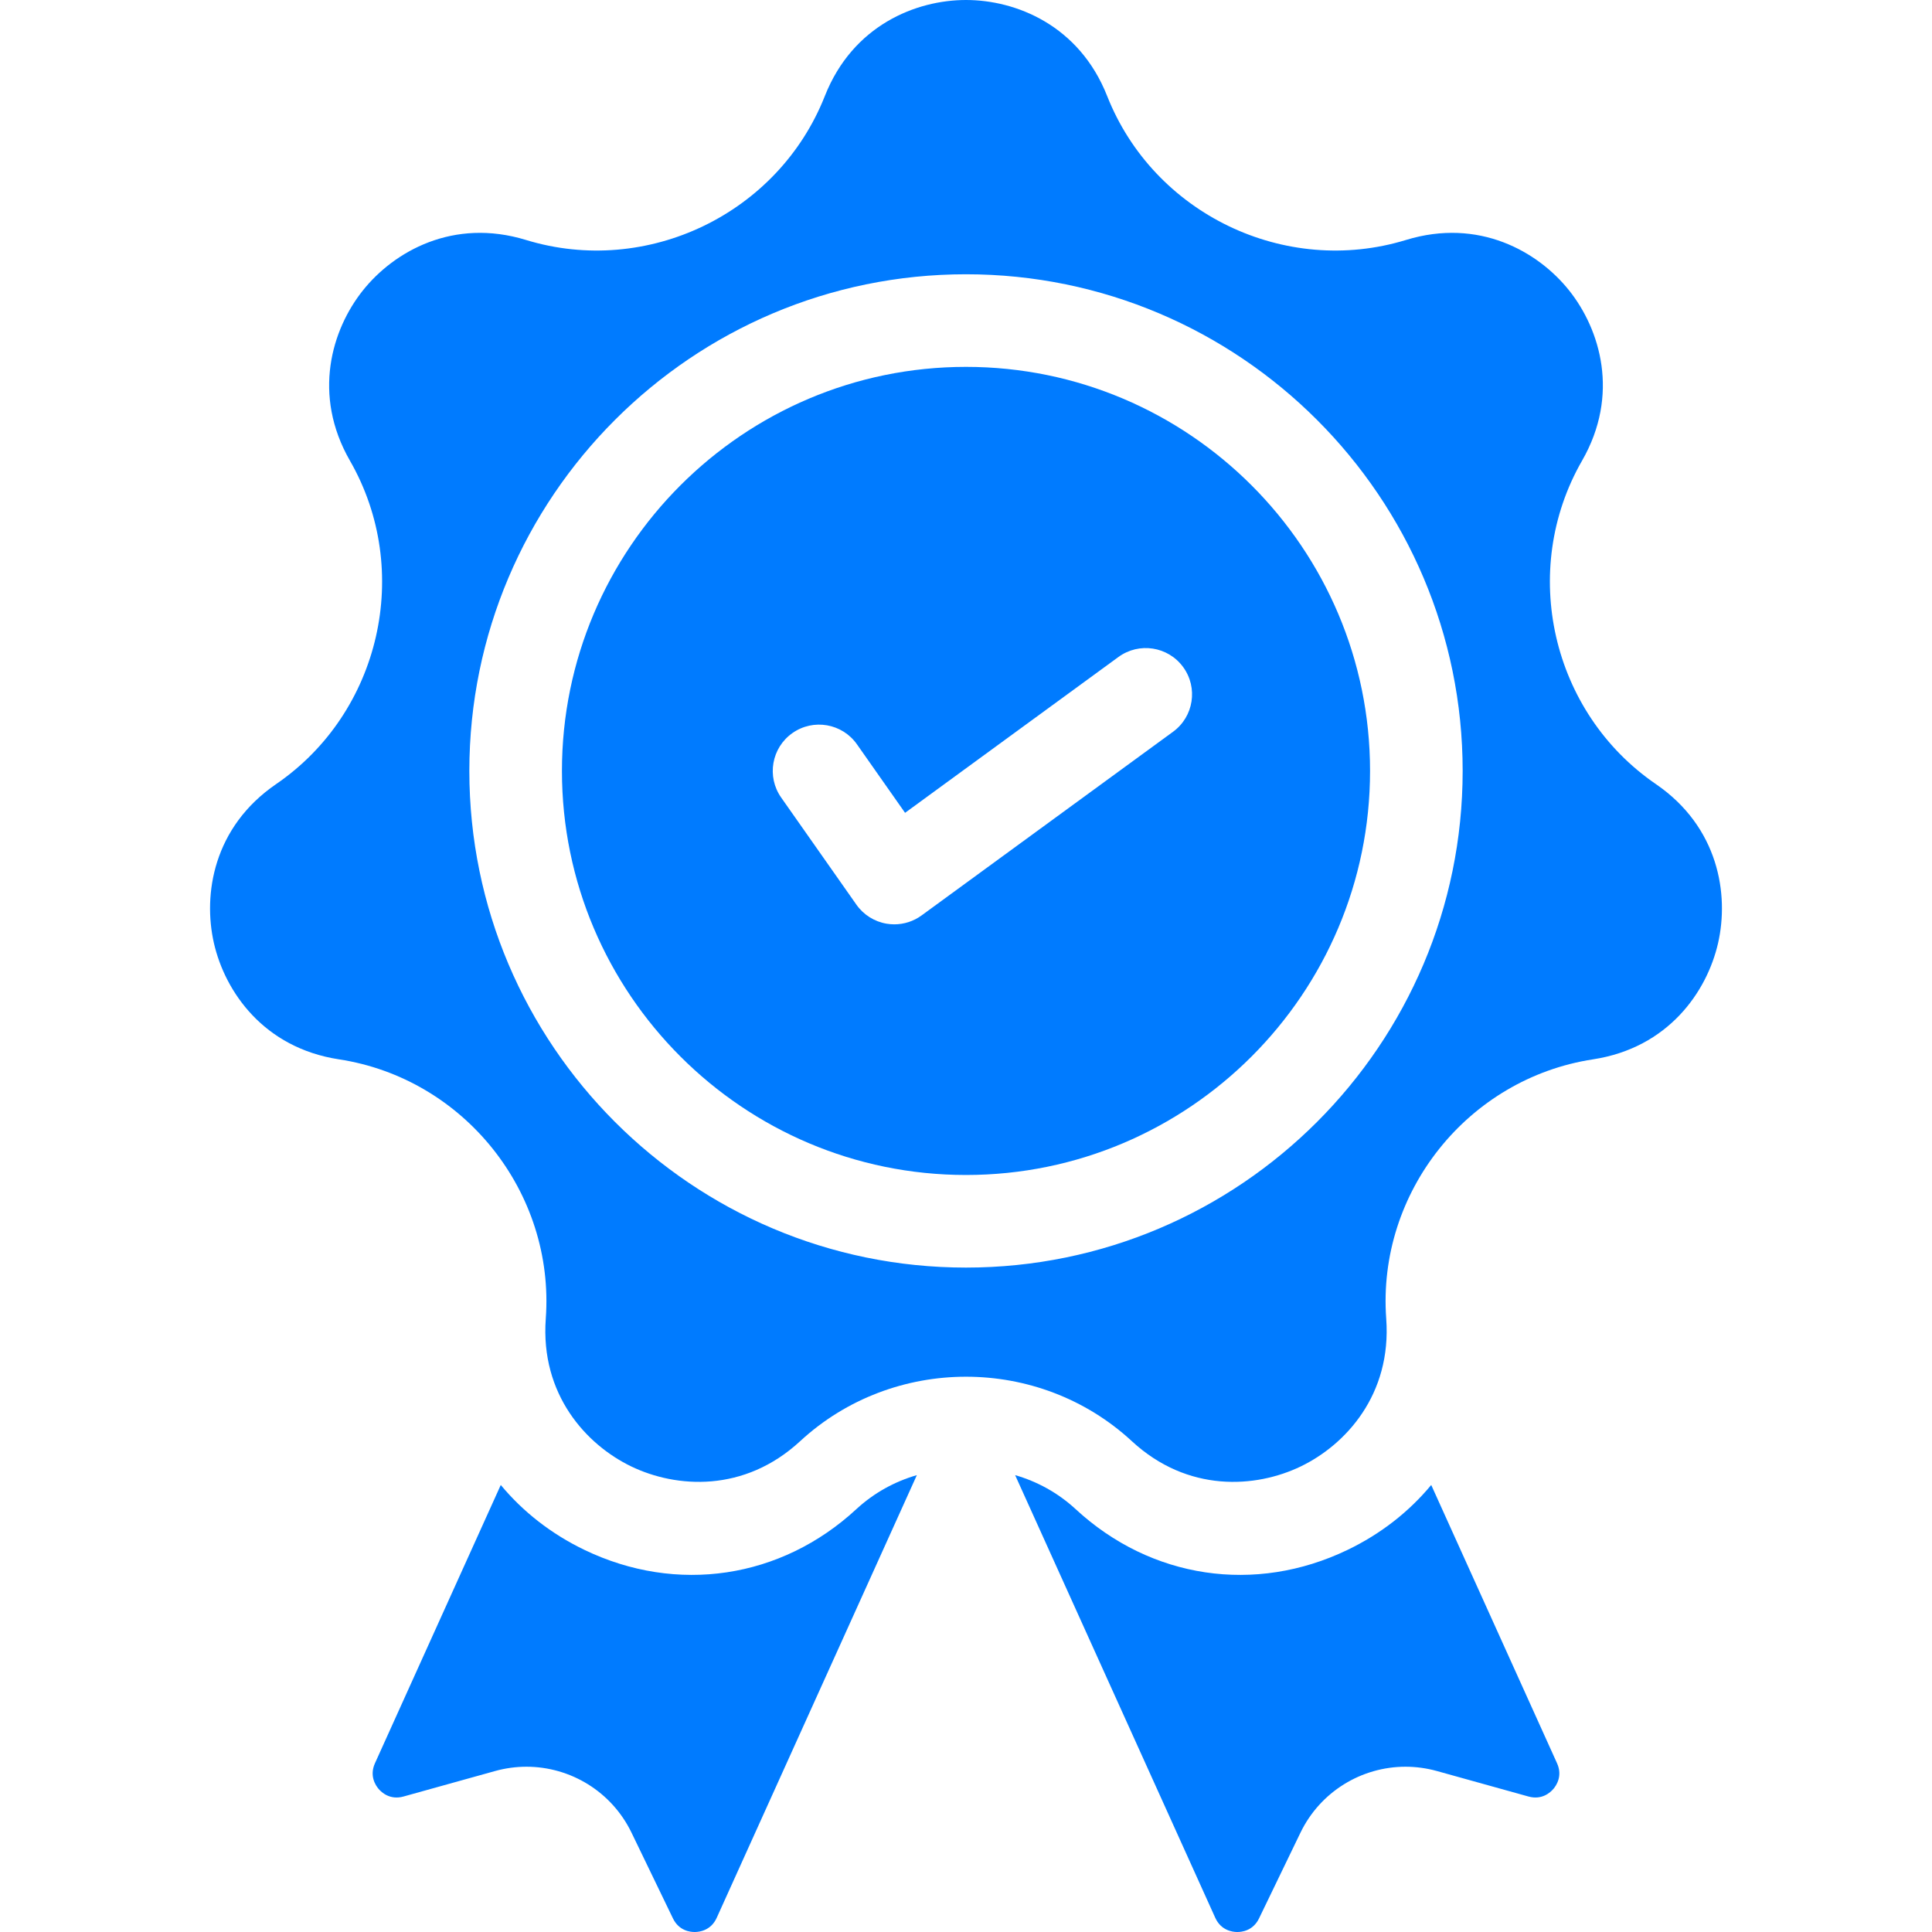
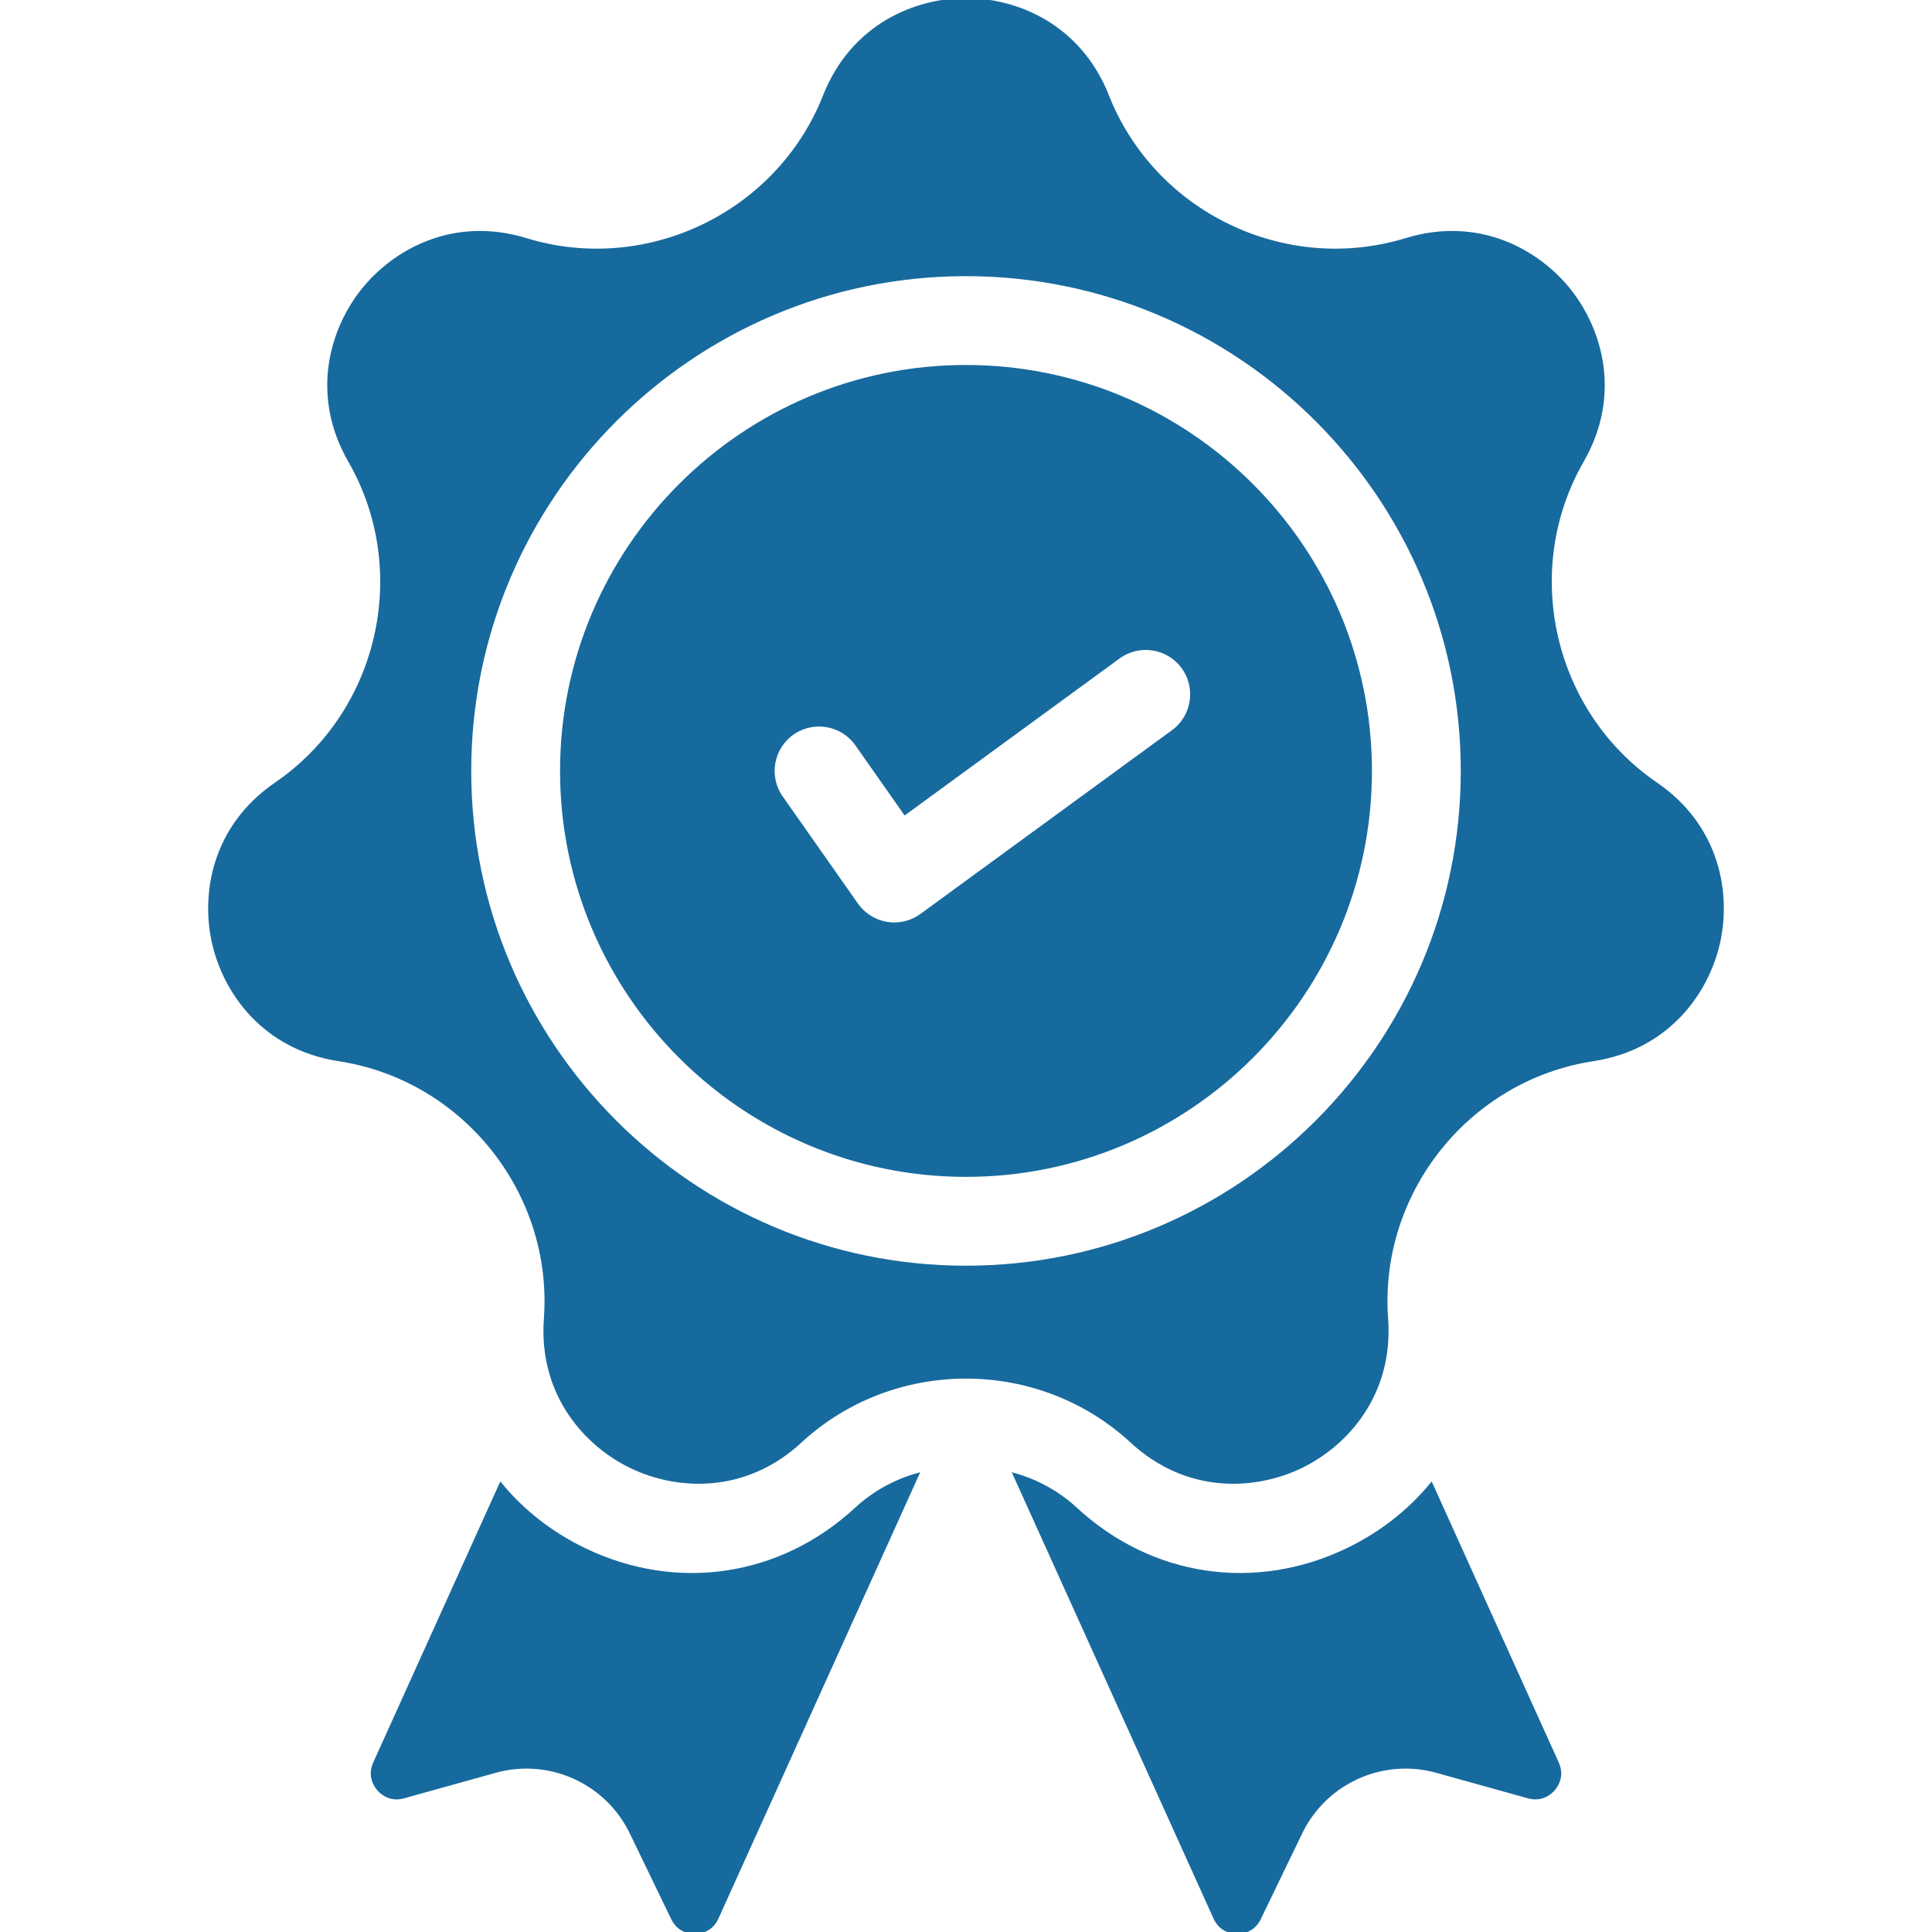
- <svg xmlns="http://www.w3.org/2000/svg" fill="#007bff" height="800px" width="800px" version="1.1" id="Layer_1" viewBox="0 0 512 512" xml:space="preserve">
+ <svg xmlns="http://www.w3.org/2000/svg" fill="#176a9e" height="800px" width="800px" version="1.1" id="Layer_1" viewBox="0 0 512 512" xml:space="preserve" stroke="#176a9e">
  <g id="SVGRepo_bgCarrier" stroke-width="0" />
  <g id="SVGRepo_tracerCarrier" stroke-linecap="round" stroke-linejoin="round" />
  <g id="SVGRepo_iconCarrier">
    <g>
      <g>
        <path d="M226.932,399.948c-19.96,18.445-47.567,22.576-72.053,10.786c-8.852-4.263-16.322-10.149-22.17-17.199l-33.341,73.744 c-1.517,3.355,0.177,5.884,0.975,6.815c0.798,0.93,3.039,2.989,6.585,2.003l24.272-6.756c2.766-0.769,5.562-1.14,8.319-1.14 c11.631,0,22.578,6.583,27.849,17.492l10.962,22.685c1.601,3.315,4.604,3.646,5.854,3.621c1.226-0.016,4.242-0.414,5.758-3.769 l53.033-117.304C237.148,392.603,231.63,395.606,226.932,399.948z" />
      </g>
    </g>
    <g>
      <g>
        <path d="M412.631,467.279l-33.341-73.744c-5.848,7.051-13.318,12.937-22.17,17.199c-24.487,11.79-52.093,7.659-72.053-10.786 c-4.698-4.342-10.216-7.345-16.045-9.022l53.033,117.304c1.517,3.356,4.533,3.753,5.758,3.769c1.25,0.025,4.253-0.306,5.854-3.621 l10.962-22.685c5.27-10.909,16.218-17.492,27.849-17.492c2.757,0,5.554,0.371,8.319,1.14l24.272,6.756 c3.546,0.987,5.788-1.072,6.585-2.003C412.454,473.162,414.148,470.633,412.631,467.279z" />
      </g>
    </g>
    <g>
      <g>
        <path d="M438.821,207.791c-27.69-18.96-36.282-56.605-19.56-85.702c10.051-17.491,4.82-34.775-3.427-45.118 c-8.248-10.34-23.936-19.285-43.223-13.38c-32.084,9.827-66.877-6.925-79.201-38.141C286.002,6.686,269.227,0,256,0 c-13.227,0-30.002,6.686-37.41,25.451c-12.324,31.217-47.114,47.967-79.201,38.141c-19.289-5.904-34.974,3.039-43.223,13.38 c-8.247,10.343-13.478,27.625-3.427,45.118c16.722,29.096,8.13,66.742-19.56,85.702c-16.646,11.399-19.431,29.24-16.489,42.136 c2.942,12.896,13.194,27.761,33.137,30.808c33.174,5.068,57.248,35.256,54.809,68.727c-1.468,20.121,10.745,33.423,22.662,39.163 c11.918,5.739,29.932,6.995,44.748-6.698c12.322-11.387,28.141-17.083,43.953-17.083c15.818,0,31.628,5.693,43.952,17.083 c14.818,13.694,32.833,12.438,44.75,6.698c11.917-5.739,24.129-19.041,22.662-39.162c-2.439-33.471,21.635-63.659,54.809-68.728 c19.943-3.047,30.193-17.913,33.137-30.808C458.252,237.03,455.465,219.189,438.821,207.791z M256,335.923 c-72.575,0-131.619-59.044-131.619-131.619S183.424,72.684,256,72.684c72.576,0,131.619,59.044,131.619,131.619 C387.618,276.878,328.575,335.923,256,335.923z" />
      </g>
    </g>
    <g>
      <g>
        <path d="M255.999,97.225c-59.044,0-107.079,48.036-107.079,107.079c0,59.043,48.034,107.079,107.079,107.079 s107.079-48.036,107.079-107.079S315.043,97.225,255.999,97.225z M310.874,193.922l-66.642,48.675 c-2.115,1.545-4.653,2.362-7.237,2.362c-0.666,0-1.335-0.054-2.001-0.164c-3.249-0.537-6.147-2.358-8.041-5.054l-19.934-28.382 c-3.895-5.547-2.556-13.2,2.989-17.095c5.546-3.895,13.198-2.557,17.094,2.989l12.75,18.154l56.548-41.302 c5.473-3.995,13.15-2.803,17.146,2.671C317.543,182.248,316.346,189.924,310.874,193.922z" />
      </g>
    </g>
  </g>
</svg>
